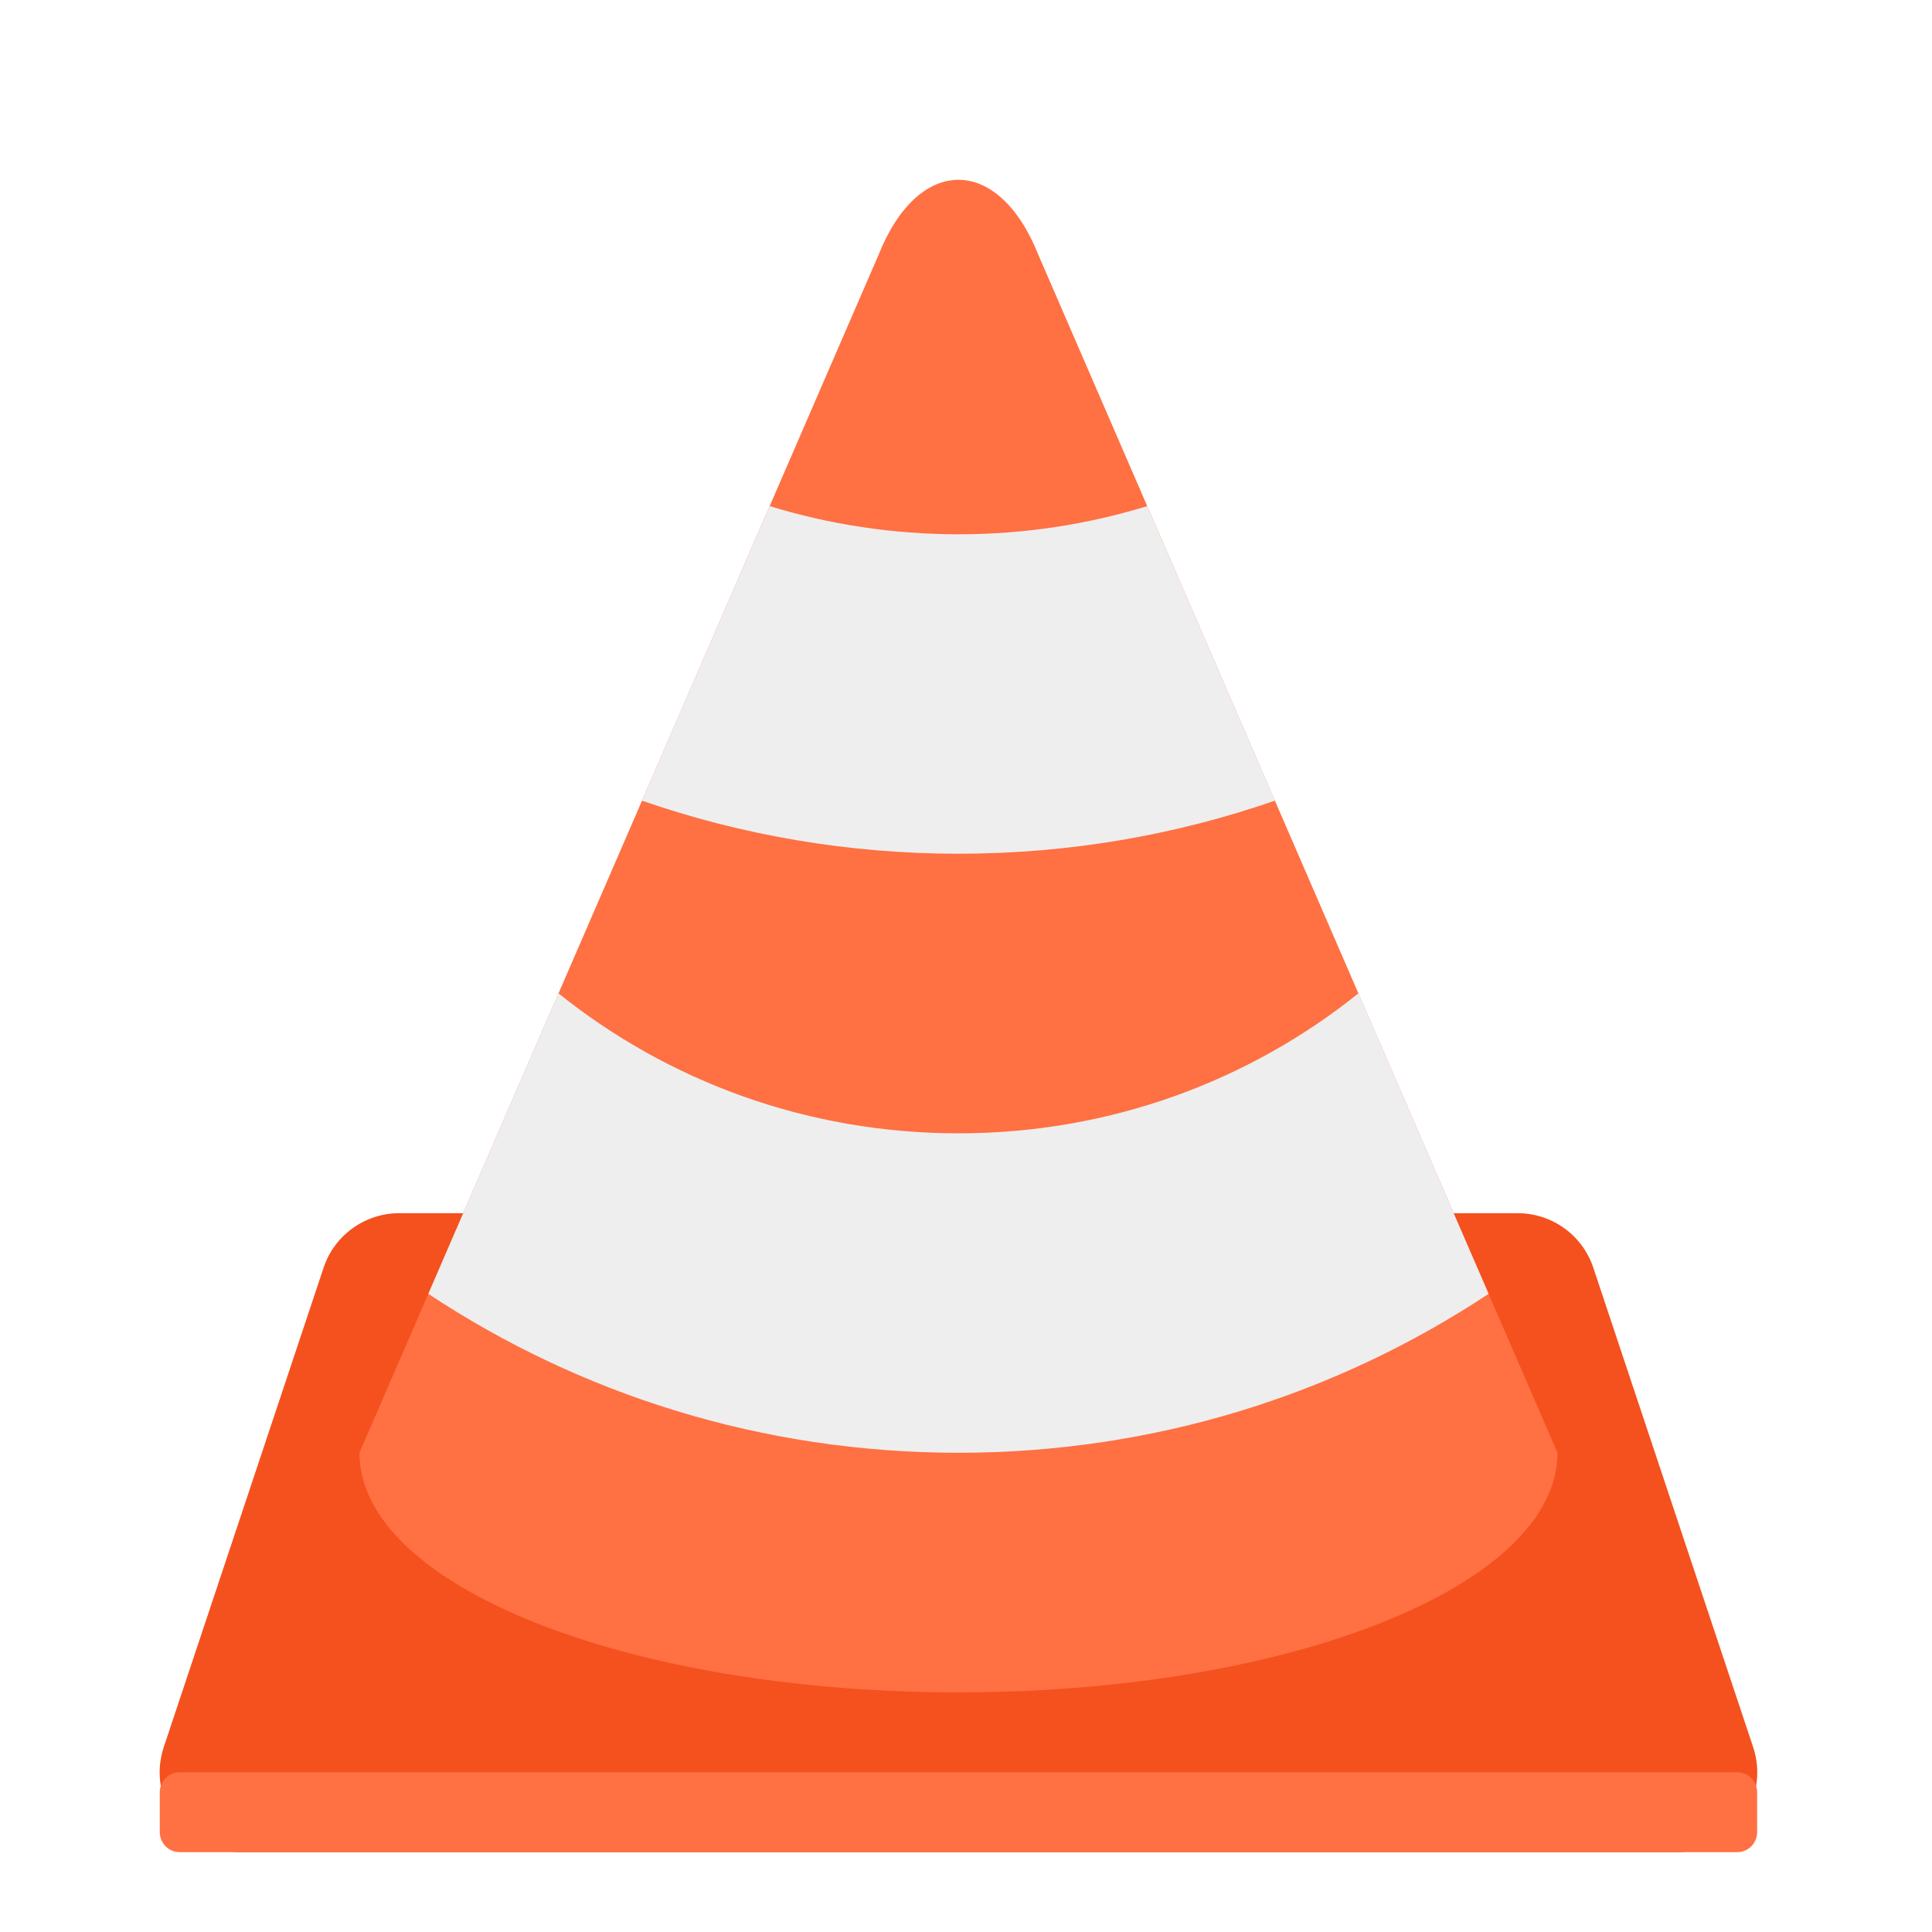
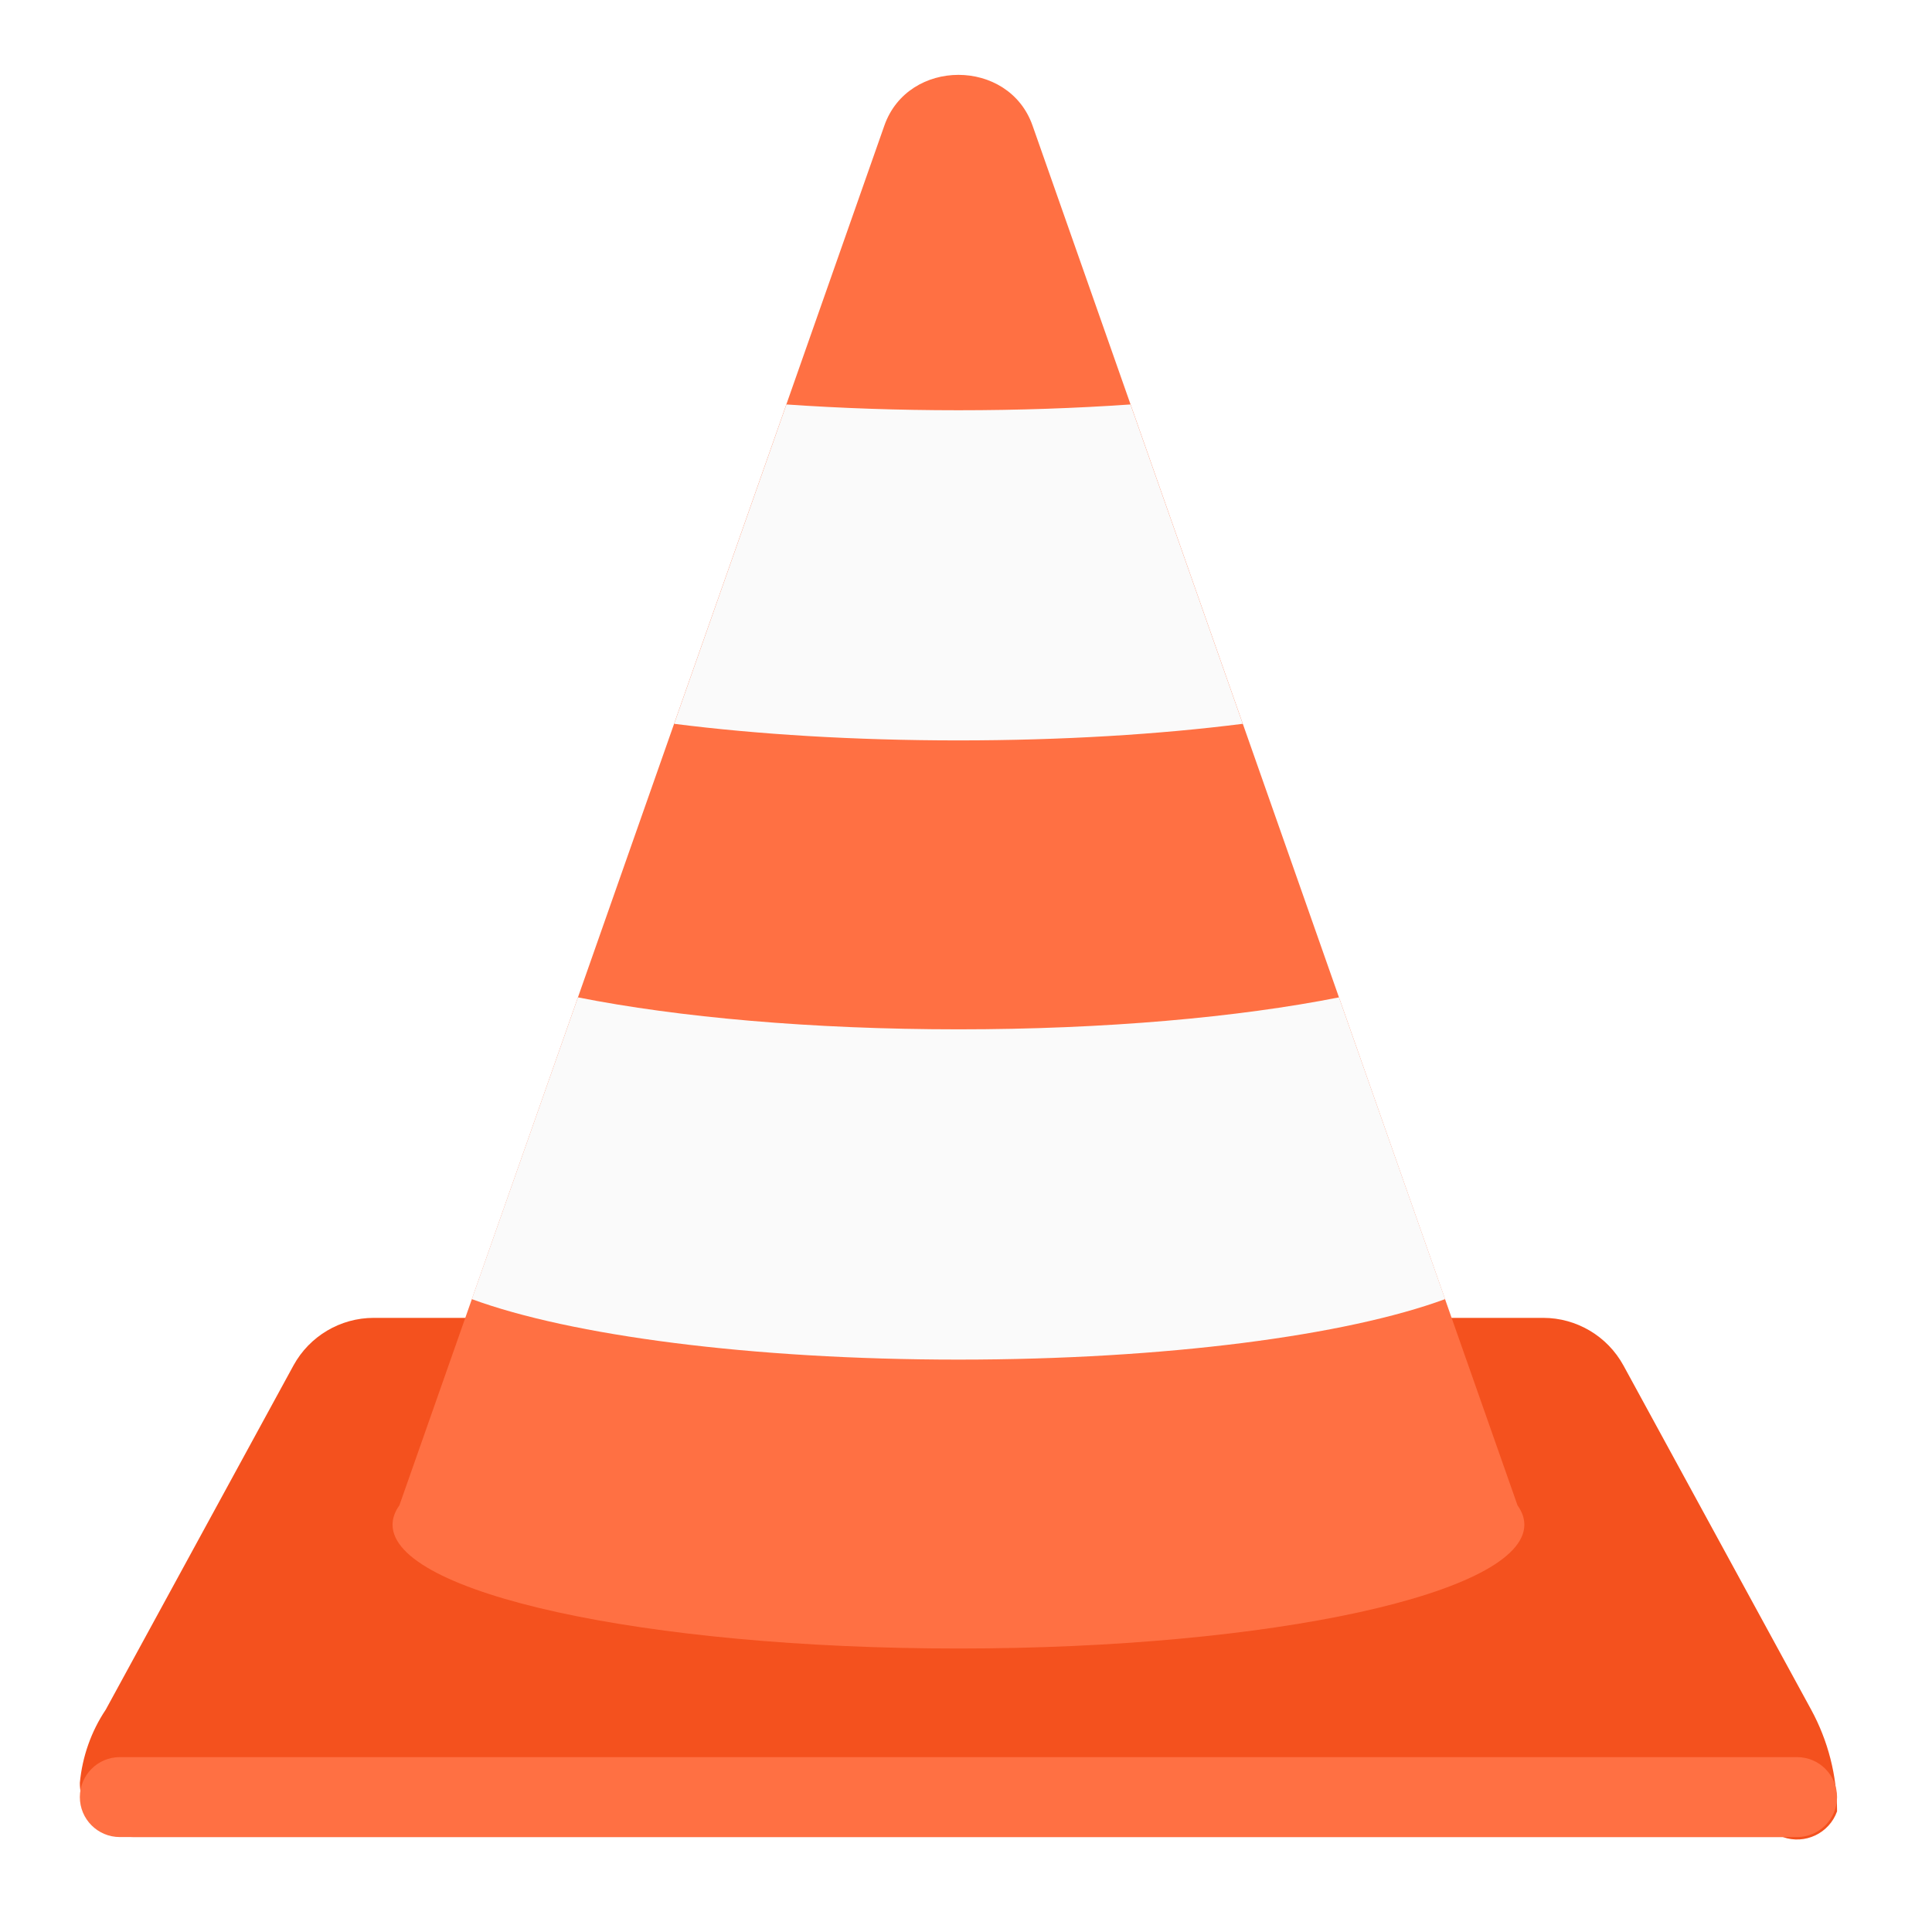
<svg xmlns="http://www.w3.org/2000/svg" width="64px" height="64px" viewBox="0 0 64 64" version="1.1">
  <g id="surface1">
-     <path style=" stroke:none;fill-rule:nonzero;fill:rgb(95.686%,31.765%,11.765%);fill-opacity:1;" d="M 13.23 40.188 C 12.09 40.188 11.078 40.914 10.719 41.996 L 5.426 57.871 C 4.855 59.586 6.129 61.355 7.938 61.355 L 55.562 61.355 C 57.371 61.355 58.645 59.586 58.074 57.871 L 52.781 41.996 C 52.422 40.914 51.41 40.188 50.27 40.188 Z M 13.23 40.188 " />
-     <path style=" stroke:none;fill-rule:nonzero;fill:rgb(100%,43.922%,26.275%);fill-opacity:1;" d="M 29.105 8.438 L 11.906 48.125 C 11.906 52.523 20.758 56.062 31.75 56.062 C 42.742 56.062 51.594 52.523 51.594 48.125 L 34.395 8.438 C 33.074 5.129 30.426 5.129 29.105 8.438 Z M 29.105 8.438 " />
-     <path style=" stroke:none;fill-rule:nonzero;fill:rgb(93.333%,93.333%,93.333%);fill-opacity:1;" d="M 25.496 16.766 L 21.266 26.523 C 24.547 27.66 28.074 28.281 31.75 28.281 C 35.426 28.281 38.953 27.66 42.234 26.523 L 38.004 16.766 C 36.027 17.371 33.93 17.699 31.75 17.699 C 29.57 17.699 27.473 17.371 25.496 16.766 Z M 18.5 32.906 L 14.188 42.859 C 19.211 46.188 25.246 48.125 31.75 48.125 C 38.254 48.125 44.289 46.188 49.312 42.859 L 45 32.906 C 41.379 35.809 36.773 37.543 31.75 37.543 C 26.727 37.543 22.121 35.809 18.5 32.906 Z M 18.5 32.906 " />
-     <path style=" stroke:none;fill-rule:nonzero;fill:rgb(100%,43.922%,26.275%);fill-opacity:1;" d="M 5.953 58.707 L 57.547 58.707 C 57.914 58.707 58.207 59.004 58.207 59.371 L 58.207 60.691 C 58.207 61.059 57.914 61.355 57.547 61.355 L 5.953 61.355 C 5.586 61.355 5.293 61.059 5.293 60.691 L 5.293 59.371 C 5.293 59.004 5.586 58.707 5.953 58.707 Z M 5.953 58.707 " />
+     <path style=" stroke:none;fill-rule:nonzero;fill:rgb(95.686%,31.765%,11.765%);fill-opacity:1;" d="M 12.379 43.656 L 51.121 43.656 C 52.227 43.656 53.246 44.262 53.777 45.23 L 59.996 56.633 C 60.559 57.668 60.855 58.824 60.855 60.004 C 60.594 60.734 59.789 61.113 59.059 60.855 L 4.441 60.855 C 3.449 60.855 2.645 60.051 2.645 59.059 C 2.727 58.191 3.02 57.355 3.504 56.633 L 9.723 45.23 C 10.254 44.262 11.273 43.656 12.379 43.656 Z M 12.379 43.656 " />
+     <path style=" stroke:none;fill-rule:nonzero;fill:rgb(100%,43.922%,26.275%);fill-opacity:1;" d="M 31.75 2.48 C 30.719 2.48 29.691 3.039 29.297 4.156 L 13.23 49.867 C 13.082 50.074 13.004 50.289 13.004 50.508 C 13.004 52.777 21.363 54.609 31.75 54.609 C 42.137 54.609 50.496 52.777 50.496 50.508 C 50.496 50.289 50.418 50.074 50.27 49.867 L 34.203 4.156 C 33.809 3.039 32.781 2.48 31.75 2.48 Z M 31.75 2.48 " />
+     <path style=" stroke:none;fill-rule:nonzero;fill:rgb(98.039%,98.039%,98.039%);fill-opacity:1;" d="M 26.051 13.398 L 22.332 23.977 C 25.094 24.328 28.312 24.527 31.75 24.527 C 35.188 24.527 38.406 24.328 41.168 23.977 L 37.449 13.398 C 35.652 13.523 33.738 13.59 31.75 13.59 C 29.762 13.59 27.848 13.523 26.051 13.398 Z M 19.145 33.039 L 15.629 43.035 C 18.895 44.238 24.879 45.039 31.75 45.039 C 38.621 45.039 44.605 44.238 47.871 43.035 L 44.355 33.039 C 41.031 33.699 36.613 34.098 31.75 34.098 C 26.887 34.098 22.469 33.699 19.145 33.039 Z M 19.145 33.039 " />
+     <path style=" stroke:none;fill-rule:nonzero;fill:rgb(100%,43.922%,26.275%);fill-opacity:1;" d="M 3.969 58.207 L 59.531 58.207 C 60.262 58.207 60.855 58.801 60.855 59.531 C 60.855 60.262 60.262 60.855 59.531 60.855 L 3.969 60.855 C 3.238 60.855 2.645 60.262 2.645 59.531 C 2.645 58.801 3.238 58.207 3.969 58.207 Z M 3.969 58.207 " />
  </g>
</svg>
